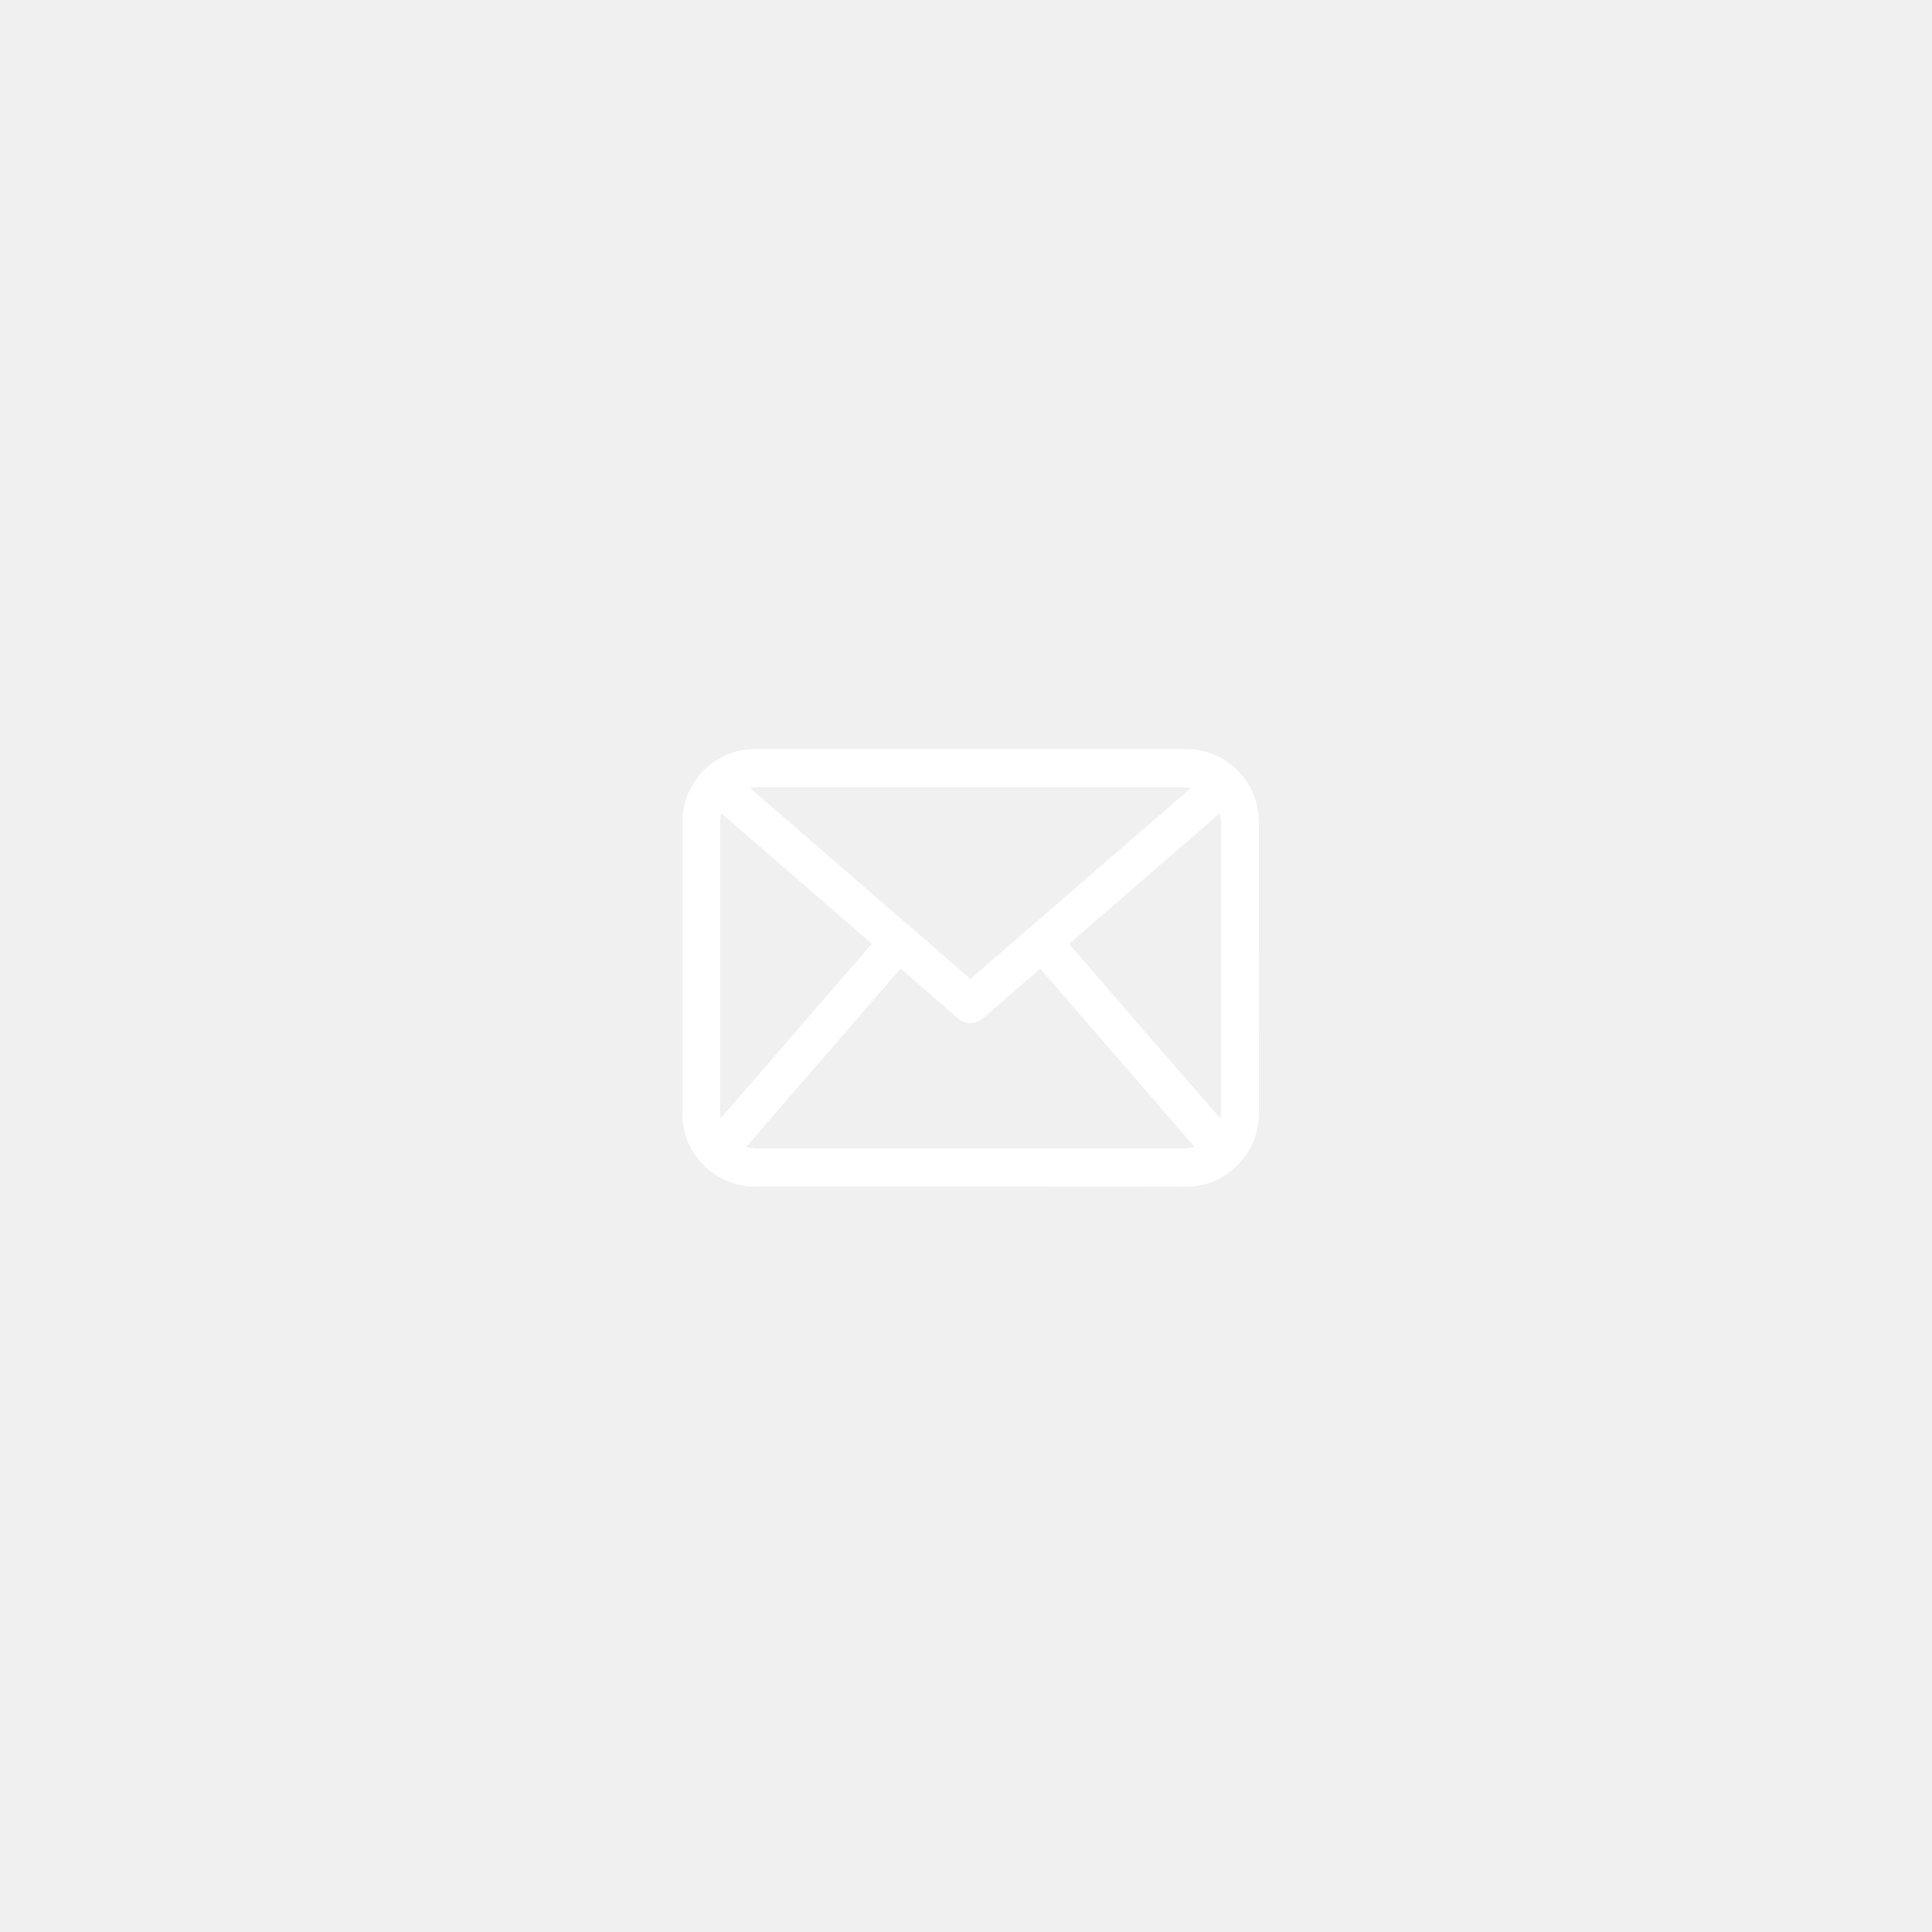
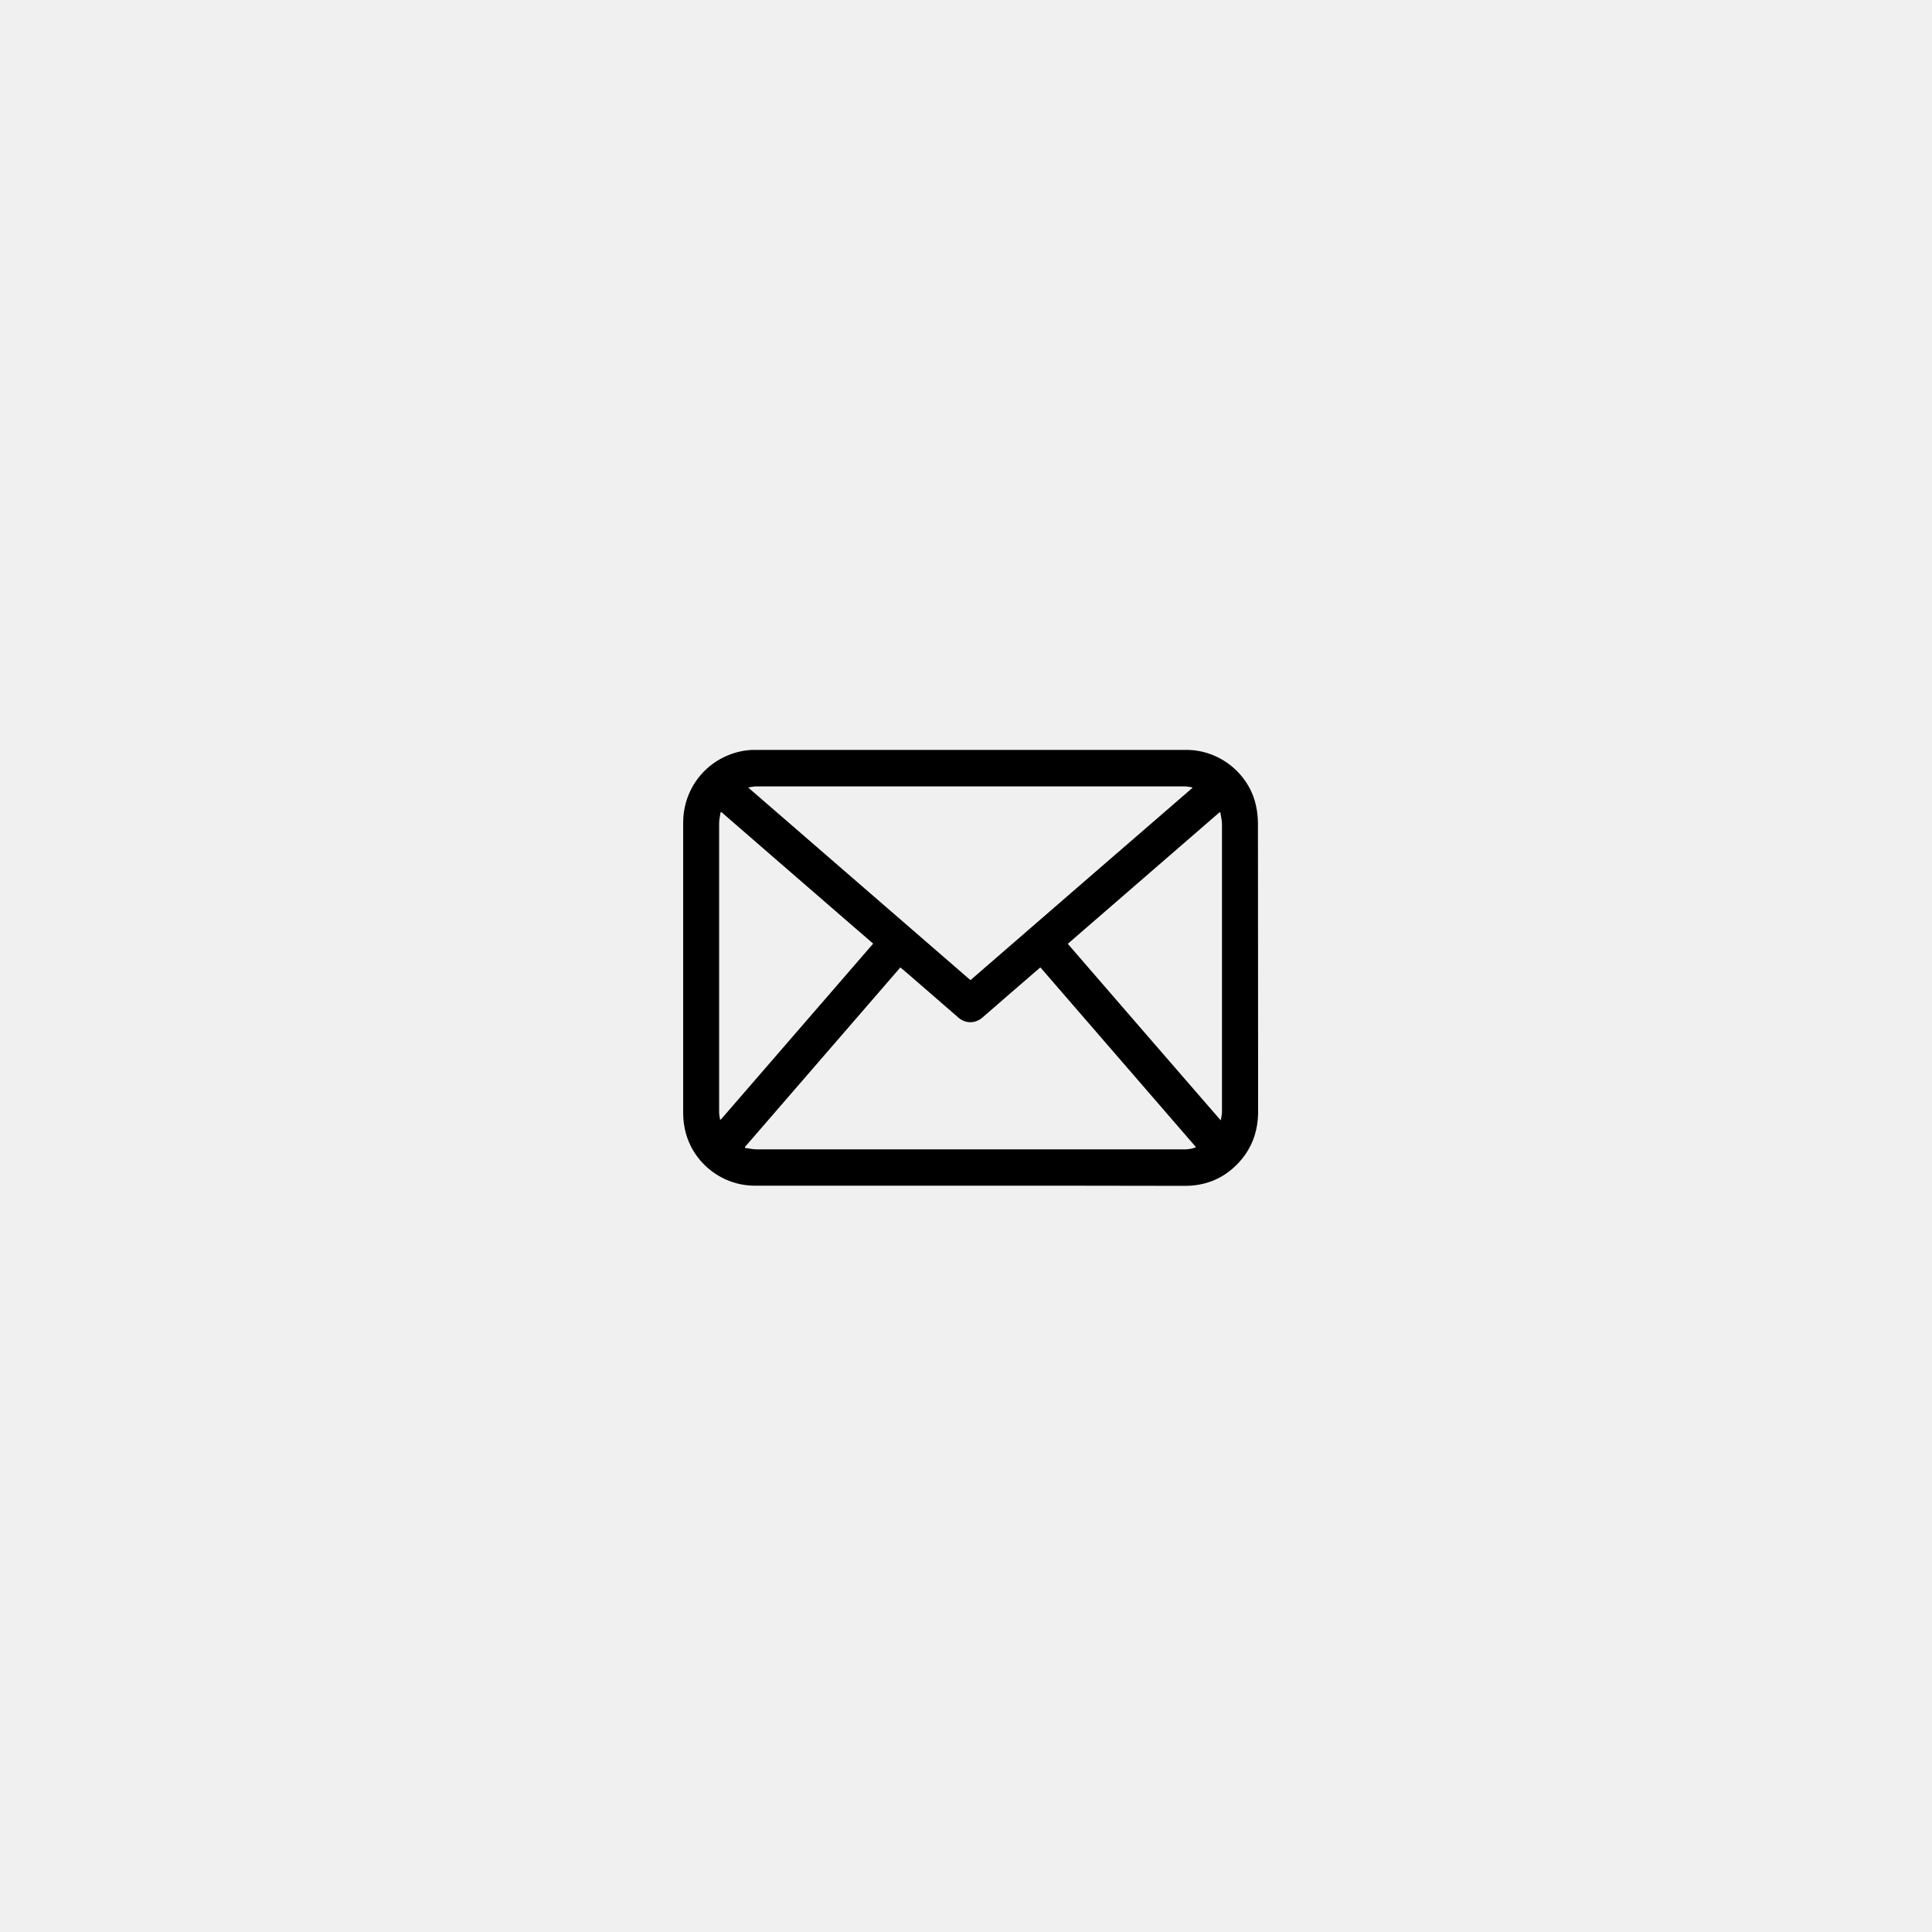
<svg xmlns="http://www.w3.org/2000/svg" version="1.1" id="Calque_1" x="0px" y="0px" viewBox="0 0 1080 1080" style="enable-background:new 0 0 1080 1080;" xml:space="preserve">
-   <style type="text/css">
- 	.st0{fill:#FFFFFF;stroke:#FFFFFF;stroke-miterlimit:10;}
- </style>
  <path class="st0" d="M542.5,662.8c-40.2,0-80.4,0-120.6,0c-19.2,0-36-14-39.3-32.9c-0.5-2.6-0.7-5.3-0.7-8c0-54,0-108,0-162  c0-19.4,13.2-35.8,32.2-39.9c2.4-0.5,5-0.8,7.5-0.8c80.6,0,161.1,0,241.7,0c18.5,0,35.2,13.4,38.9,31.6c0.7,3.3,1,6.6,1,10  c0.1,53.5,0,106.9,0.1,160.4c0,11.4-3.6,21.3-11.6,29.5c-6.6,6.8-14.6,10.8-24,11.9c-1.7,0.2-3.4,0.3-5.1,0.3  C622.5,662.8,582.5,662.8,542.5,662.8z M581.6,540.8c-0.4,0.3-0.7,0.5-1,0.8c-10.5,9.1-21,18.1-31.4,27.2c-4.1,3.5-9.5,3.5-13.5,0  c-8.6-7.4-17.1-14.9-25.7-22.3c-2.2-1.9-4.4-3.8-6.7-5.7c-29,33.5-58,67-86.9,100.4c0,0.2,0.1,0.3,0.1,0.5c2.2,0.3,4.4,0.8,6.6,0.8  c79.6,0,159.2,0,238.7,0c0.3,0,0.6,0,1,0c2-0.1,3.9-0.4,5.8-1.2C639.5,607.7,610.6,574.3,581.6,540.8z M542.5,547.9  c41.4-35.9,82.7-71.7,124-107.4c0-0.1,0-0.2-0.1-0.4c-1.5-0.2-3-0.5-4.4-0.5c-71.3,0-142.6,0-213.9,0c-8.5,0-17,0-25.5,0  c-1.3,0-2.7,0.4-4.4,0.6C459.8,476.2,501.1,512,542.5,547.9z M402.5,625.8c0.1,0,0.3,0,0.4,0.1c28.4-32.8,56.7-65.5,85.2-98.4  c-28.3-24.5-56.6-49-84.8-73.5c-0.2,0-0.3,0.1-0.5,0.1c-0.3,2.1-0.8,4.1-0.8,6.2c0,53.6,0,107.2,0,160.9  C401.9,622.7,402.3,624.3,402.5,625.8z M682.2,454.2c-0.2,0-0.3-0.1-0.5-0.1c-28.2,24.5-56.5,48.9-84.8,73.5  c28.4,32.9,56.8,65.6,85.5,98.7c0.3-1.8,0.7-3.3,0.7-4.7c0-53.7,0-107.4,0-161.1C683,458.3,682.5,456.2,682.2,454.2z" />
</svg>
